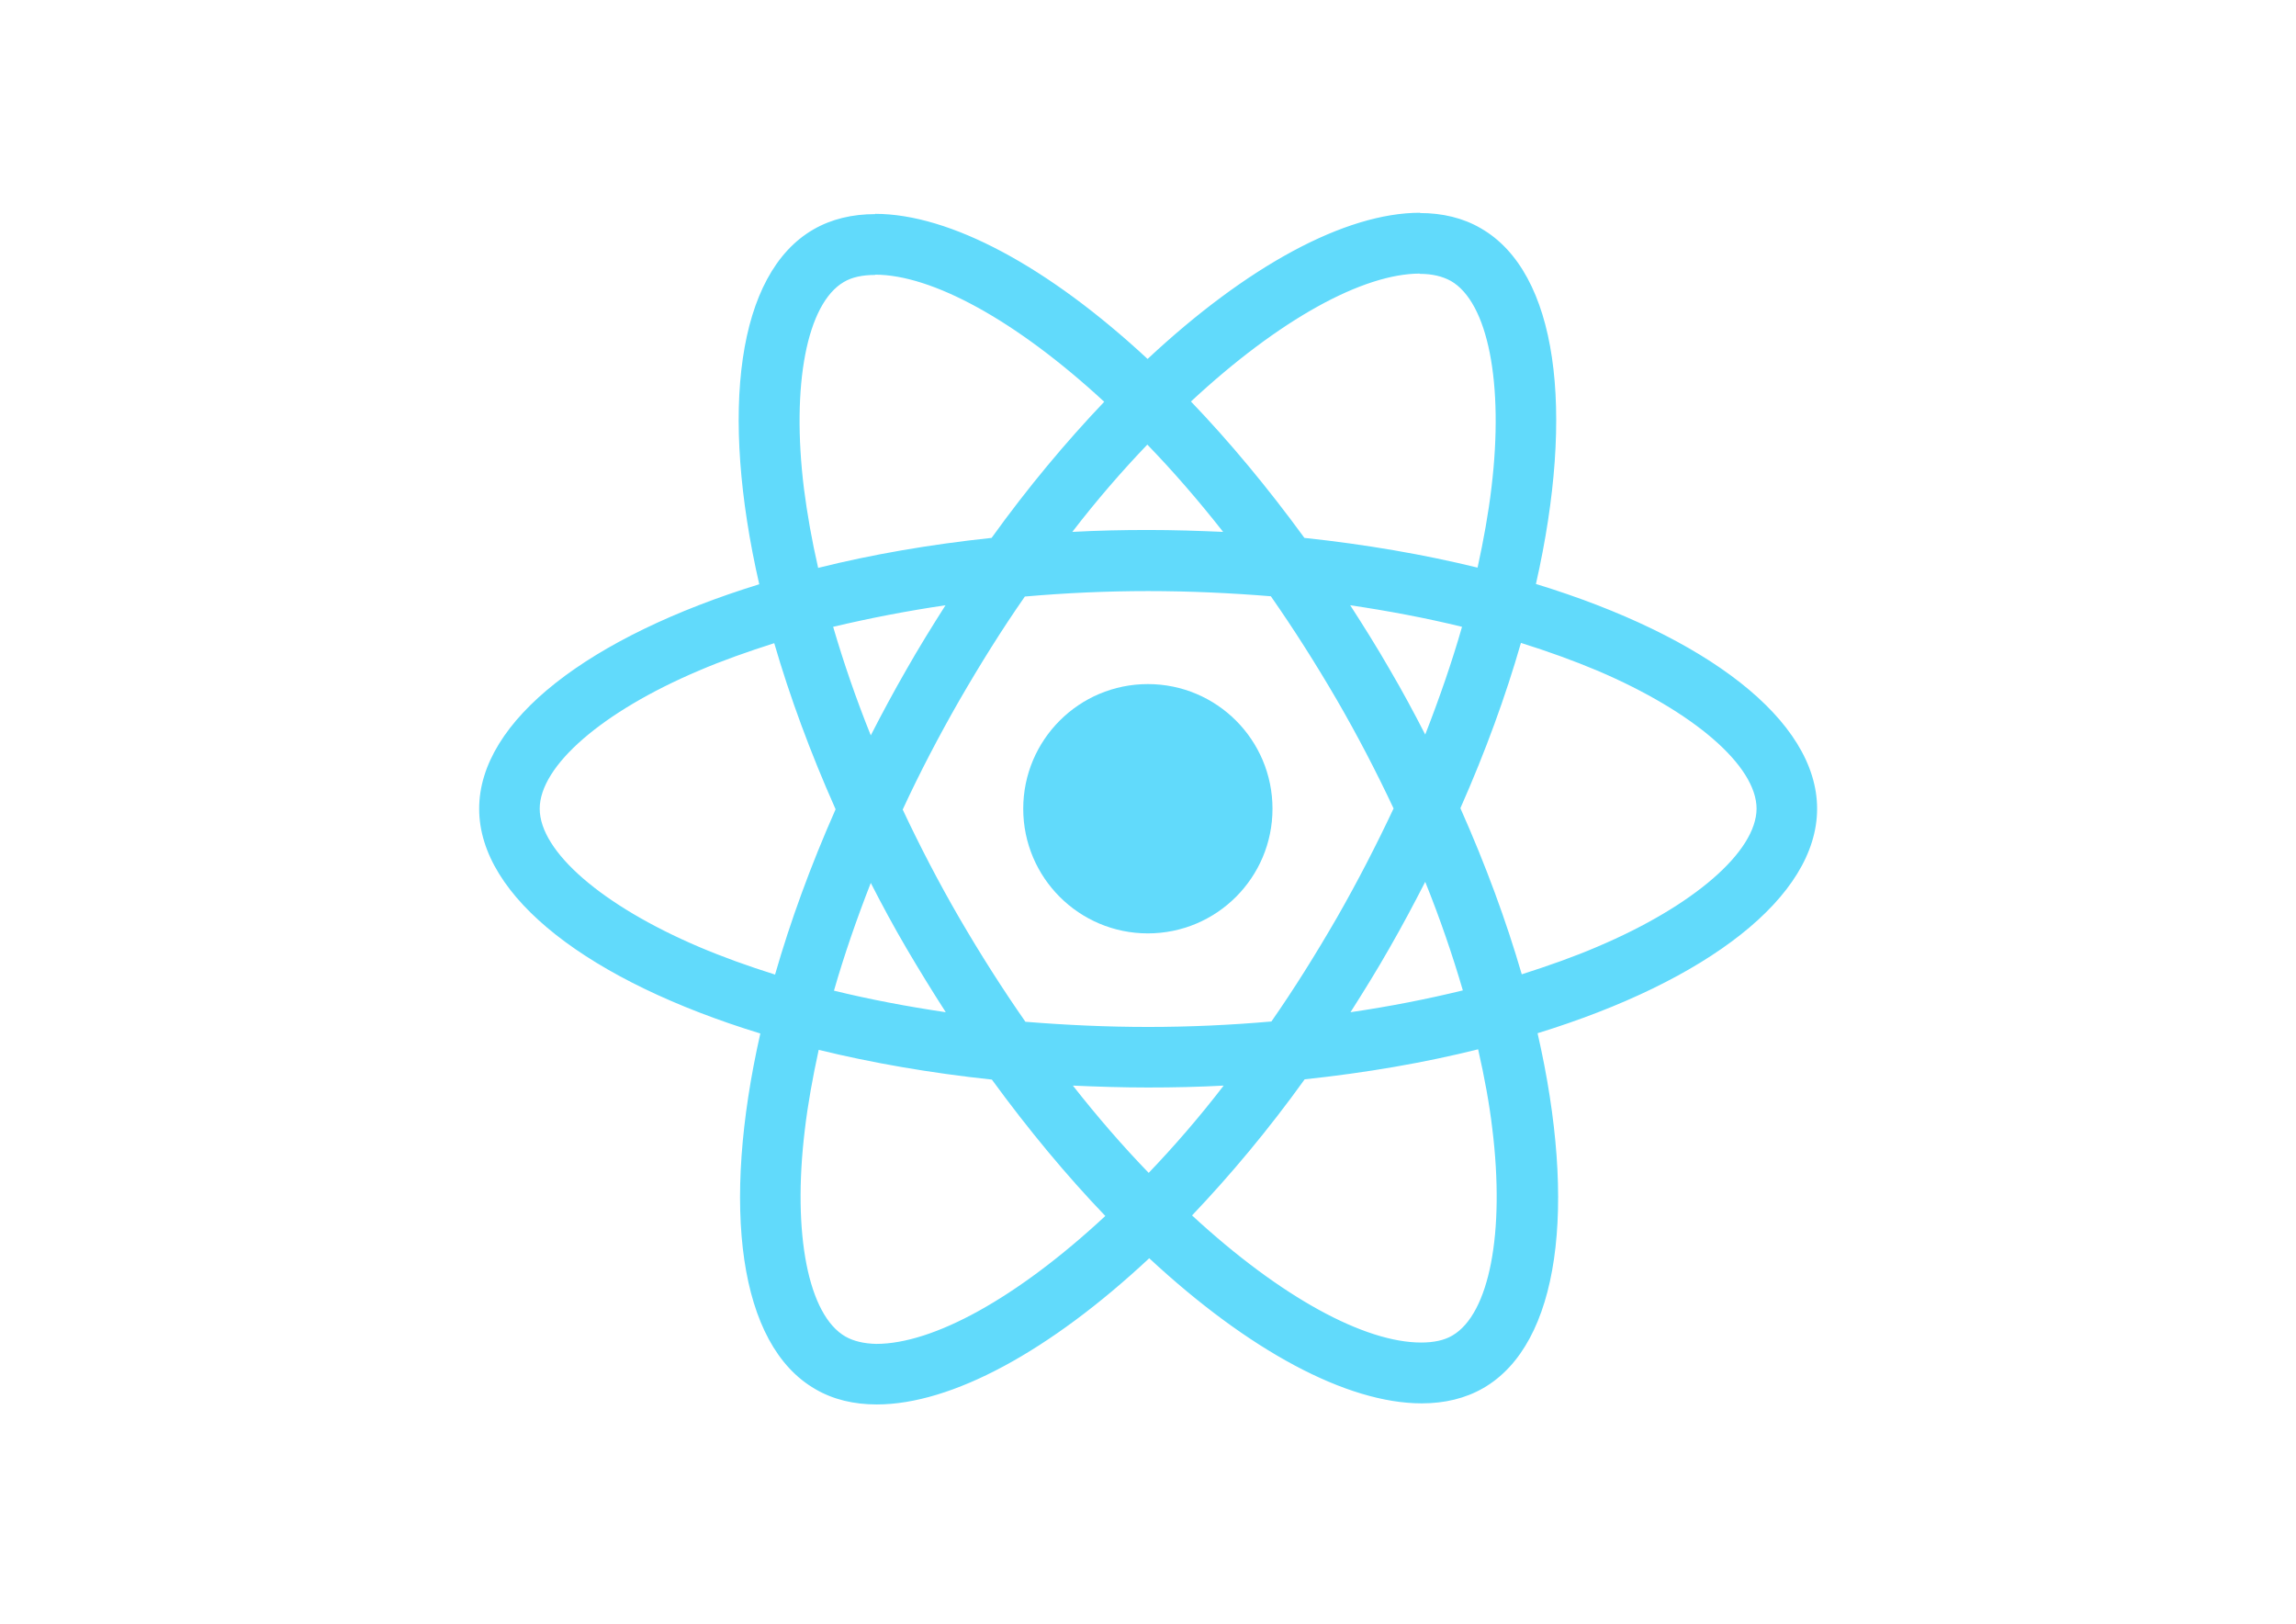
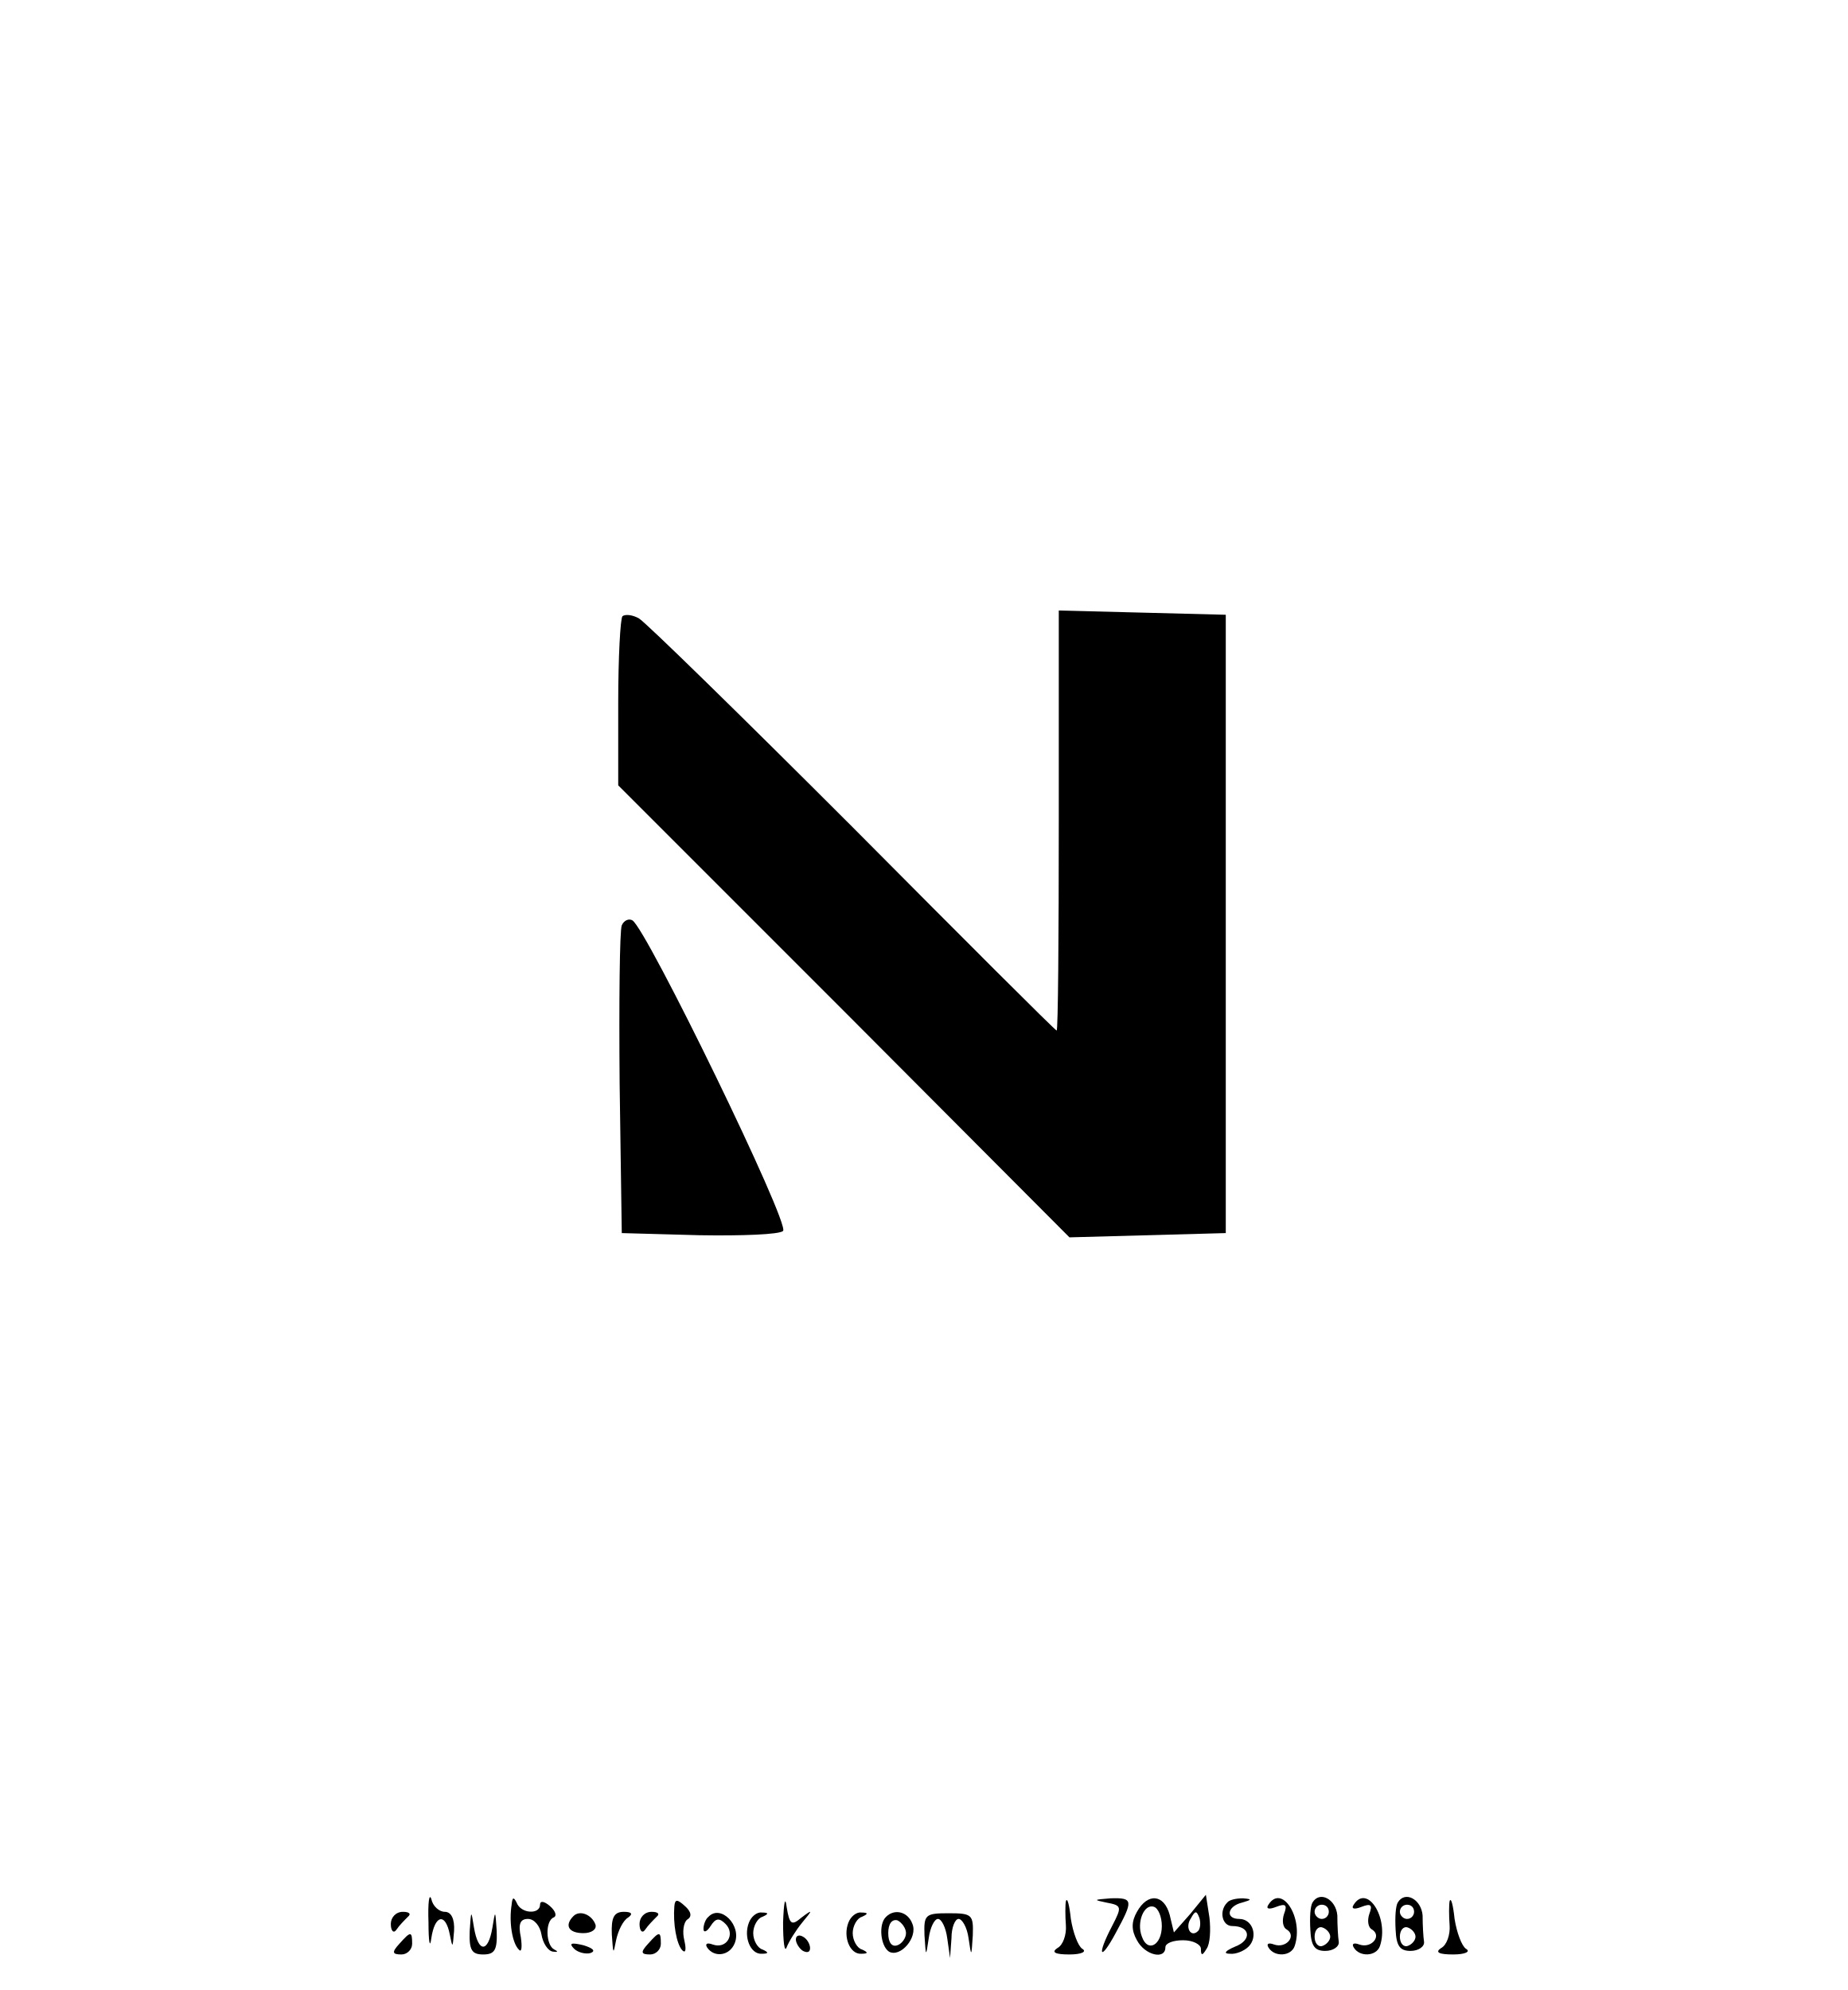
- <svg xmlns="http://www.w3.org/2000/svg" viewBox="0 0 841.9 595.3">
-   <g fill="#61DAFB">
-     <path d="M666.3 296.5c0-32.5-40.7-63.3-103.1-82.4 14.4-63.6 8-114.2-20.2-130.4-6.5-3.8-14.1-5.6-22.4-5.6v22.3c4.6 0 8.3.9 11.4 2.6 13.6 7.8 19.5 37.5 14.9 75.7-1.1 9.4-2.9 19.3-5.1 29.4-19.6-4.8-41-8.5-63.5-10.9-13.5-18.5-27.5-35.3-41.6-50 32.6-30.3 63.2-46.9 84-46.9V78c-27.5 0-63.5 19.6-99.9 53.6-36.4-33.8-72.4-53.2-99.9-53.2v22.3c20.7 0 51.4 16.5 84 46.6-14 14.7-28 31.4-41.3 49.9-22.6 2.4-44 6.1-63.6 11-2.3-10-4-19.7-5.2-29-4.7-38.2 1.1-67.9 14.6-75.8 3-1.8 6.9-2.6 11.5-2.6V78.5c-8.4 0-16 1.8-22.6 5.6-28.1 16.2-34.4 66.7-19.9 130.1-62.2 19.2-102.7 49.9-102.7 82.3 0 32.5 40.7 63.3 103.1 82.4-14.4 63.6-8 114.2 20.2 130.4 6.5 3.8 14.1 5.6 22.5 5.6 27.5 0 63.5-19.6 99.9-53.6 36.4 33.8 72.4 53.2 99.9 53.2 8.4 0 16-1.8 22.6-5.6 28.1-16.2 34.4-66.7 19.9-130.1 62-19.1 102.5-49.9 102.5-82.3zm-130.2-66.7c-3.7 12.9-8.3 26.2-13.5 39.5-4.1-8-8.4-16-13.1-24-4.6-8-9.5-15.8-14.4-23.4 14.2 2.1 27.9 4.7 41 7.9zm-45.8 106.5c-7.8 13.5-15.8 26.3-24.1 38.2-14.9 1.3-30 2-45.2 2-15.1 0-30.2-.7-45-1.9-8.3-11.9-16.4-24.6-24.2-38-7.6-13.1-14.5-26.4-20.8-39.8 6.2-13.4 13.2-26.8 20.7-39.9 7.8-13.5 15.8-26.3 24.1-38.2 14.9-1.3 30-2 45.2-2 15.1 0 30.2.7 45 1.9 8.3 11.9 16.4 24.6 24.2 38 7.6 13.1 14.5 26.4 20.8 39.8-6.3 13.4-13.2 26.8-20.7 39.9zm32.3-13c5.4 13.4 10 26.8 13.8 39.8-13.1 3.2-26.9 5.9-41.2 8 4.9-7.7 9.8-15.6 14.4-23.7 4.6-8 8.9-16.1 13-24.1zM421.2 430c-9.3-9.6-18.6-20.3-27.8-32 9 .4 18.2.7 27.5.7 9.4 0 18.7-.2 27.8-.7-9 11.7-18.3 22.4-27.5 32zm-74.4-58.9c-14.2-2.1-27.9-4.7-41-7.9 3.7-12.9 8.3-26.2 13.5-39.5 4.1 8 8.4 16 13.1 24 4.7 8 9.5 15.8 14.4 23.4zM420.7 163c9.3 9.6 18.6 20.3 27.8 32-9-.4-18.2-.7-27.5-.7-9.4 0-18.7.2-27.8.7 9-11.7 18.3-22.4 27.5-32zm-74 58.9c-4.9 7.7-9.8 15.6-14.4 23.7-4.6 8-8.9 16-13 24-5.4-13.4-10-26.8-13.8-39.8 13.1-3.1 26.9-5.8 41.2-7.9zm-90.5 125.2c-35.4-15.1-58.3-34.9-58.3-50.6 0-15.7 22.9-35.6 58.3-50.6 8.6-3.7 18-7 27.7-10.1 5.7 19.6 13.2 40 22.5 60.9-9.2 20.8-16.6 41.1-22.2 60.6-9.9-3.1-19.3-6.5-28-10.2zM310 490c-13.6-7.8-19.5-37.5-14.9-75.7 1.1-9.4 2.9-19.3 5.1-29.4 19.6 4.8 41 8.5 63.5 10.9 13.5 18.5 27.5 35.3 41.6 50-32.6 30.3-63.2 46.9-84 46.9-4.5-.1-8.3-1-11.3-2.7zm237.2-76.2c4.7 38.2-1.1 67.9-14.6 75.8-3 1.8-6.9 2.6-11.5 2.6-20.7 0-51.4-16.5-84-46.6 14-14.7 28-31.4 41.3-49.9 22.6-2.4 44-6.1 63.6-11 2.3 10.1 4.1 19.8 5.2 29.1zm38.5-66.7c-8.6 3.7-18 7-27.7 10.1-5.7-19.6-13.2-40-22.5-60.9 9.2-20.8 16.6-41.1 22.2-60.6 9.9 3.1 19.3 6.5 28.1 10.2 35.4 15.1 58.3 34.9 58.3 50.6-.1 15.7-23 35.6-58.4 50.6zM320.8 78.4z" />
-     <circle cx="420.9" cy="296.5" r="45.7" />
-     <path d="M520.5 78.1z" />
+ <svg xmlns="http://www.w3.org/2000/svg" version="1.0" width="260pt" height="280pt" viewBox="0 0 260 280" preserveAspectRatio="xMidYMid meet">
+   <g transform="translate(0,280) scale(0.1,-0.1)" fill="#000000" stroke="none">
+     <path d="M876 1933 c-3 -3 -6 -58 -6 -122 l0 -116 318 -318 317 -318 110 3 110 3 0 435 0 435 -117 3 -118 3 0 -296 c0 -162 -1 -295 -3 -295 -2 0 -131 129 -287 286 -157 157 -292 289 -301 294 -9 5 -19 6 -23 3z" />
+     <path d="M875 1498 c-3 -7 -4 -108 -3 -223 l3 -210 109 -3 c60 -1 113 1 118 6 10 10 -192 425 -212 437 -5 3 -12 0 -15 -7z" />
+     <path d="M603 95 c0 -27 2 -38 4 -22 5 33 20 36 26 5 4 -20 4 -19 6 5 1 17 -4 27 -13 27 -8 0 -17 8 -19 18 -3 9 -5 -5 -4 -33z" />
+     <path d="M1102 95 c0 -27 2 -43 5 -35 3 8 13 24 22 35 15 18 15 19 -1 7 -14 -12 -17 -10 -21 15 -2 16 -4 6 -5 -22z" />
+     <path d="M720 120 c-4 -25 1 -54 10 -63 4 -5 5 3 3 17 -4 19 -1 26 10 26 9 0 17 -10 19 -22 2 -12 9 -23 16 -24 7 -1 8 0 2 3 -12 6 -13 40 -1 45 5 2 3 9 -5 16 -8 7 -14 8 -14 2 0 -14 -27 -13 -33 3 -4 8 -6 8 -7 -3z" />
+     <path d="M949 118 c-2 -25 3 -53 11 -62 5 -5 6 1 3 14 -3 12 -1 25 4 29 7 4 6 11 -3 19 -11 10 -14 10 -15 0z" />
+     <path d="M1500 125 c-1 -5 -1 -21 0 -34 1 -13 -4 -28 -12 -32 -9 -6 -3 -9 17 -9 17 0 25 4 18 8 -6 4 -13 23 -16 42 -2 19 -5 31 -7 25z" />
+     <path d="M1557 123 c22 -4 22 -6 8 -33 -22 -42 -17 -51 5 -10 25 46 25 50 -7 49 -24 -2 -25 -2 -6 -6z" />
+     <path d="M1600 110 c-8 -14 -8 -26 0 -40 11 -21 40 -28 40 -10 0 6 11 10 25 10 14 0 25 -6 25 -12 0 -10 2 -10 8 0 5 7 6 27 4 44 l-5 32 -22 -27 -23 -26 -6 25 c-8 29 -31 31 -46 4z m35 -20 c0 -27 -20 -38 -28 -15 -8 20 3 47 17 42 6 -2 11 -14 11 -27z m51 -7 c-10 -10 -19 5 -10 18 6 11 8 11 12 0 2 -7 1 -15 -2 -18z" />
+     <path d="M1727 123 c-12 -12 -7 -33 7 -33 26 0 28 -20 4 -29 -14 -6 -17 -10 -7 -10 8 -1 20 4 26 10 14 14 6 39 -13 39 -20 0 -17 18 4 23 14 4 14 5 1 6 -9 0 -19 -2 -22 -6z" />
+     <path d="M1785 120 c-4 -6 1 -7 11 -3 13 5 16 3 11 -10 -3 -9 -2 -19 4 -22 14 -9 -1 -27 -18 -21 -8 3 -11 1 -8 -4 8 -14 32 -13 37 2 13 39 -18 88 -37 58z" />
+     <path d="M1847 123 c-3 -5 -4 -21 -3 -38 1 -23 6 -30 21 -30 11 0 20 6 19 13 -1 6 -2 23 -2 37 -2 23 -25 35 -35 18z m23 -13 c0 -5 -4 -10 -10 -10 -5 0 -10 5 -10 10 0 6 5 10 10 10 6 0 10 -4 10 -10z m2 -35 c0 -5 -5 -11 -11 -13 -6 -2 -11 4 -11 13 0 9 5 15 11 13 6 -2 11 -8 11 -13z" />
+     <path d="M1905 120 c-4 -6 1 -7 11 -3 13 5 16 3 11 -10 -3 -9 -2 -19 4 -22 14 -9 -1 -27 -18 -21 -8 3 -11 1 -8 -4 8 -14 32 -13 37 2 13 39 -18 88 -37 58z" />
+     <path d="M1967 123 c-3 -5 -4 -21 -3 -38 1 -23 6 -30 21 -30 11 0 20 6 19 13 -1 6 -2 23 -2 37 -2 23 -25 35 -35 18z m23 -13 c0 -5 -4 -10 -10 -10 -5 0 -10 5 -10 10 0 6 5 10 10 10 6 0 10 -4 10 -10z m2 -35 c0 -5 -5 -11 -11 -13 -6 -2 -11 4 -11 13 0 9 5 15 11 13 6 -2 11 -8 11 -13z" />
+     <path d="M2040 125 c-1 -5 -1 -21 0 -34 1 -13 -4 -28 -12 -32 -9 -6 -3 -9 17 -9 17 0 25 4 18 8 -6 4 -13 23 -16 42 -2 19 -5 31 -7 25z" />
+     <path d="M550 93 c0 -10 4 -14 8 -8 4 6 11 13 16 18 5 4 2 7 -7 7 -10 0 -17 -8 -17 -17z" />
+     <path d="M661 83 c-1 -27 3 -33 19 -33 16 0 20 6 19 33 -2 30 -2 30 -6 5 -6 -36 -20 -36 -26 0 -4 25 -4 25 -6 -5z" />
+     <path d="M807 104 c-13 -13 -7 -24 14 -24 11 0 19 5 17 12 -5 14 -22 21 -31 12z" />
+     <path d="M861 78 c2 -28 2 -29 6 -8 3 14 10 28 17 32 7 5 5 8 -6 8 -14 0 -18 -8 -17 -32z" />
+     <path d="M900 93 c0 -10 4 -14 8 -8 4 6 11 13 16 18 5 4 2 7 -7 7 -10 0 -17 -8 -17 -17z" />
+     <path d="M997 103 c-4 -3 -7 -11 -7 -17 0 -6 5 -4 10 4 7 11 12 12 21 3 14 -14 2 -36 -18 -29 -8 3 -11 1 -8 -4 10 -15 32 -12 39 6 10 25 -20 55 -37 37z" />
+     <path d="M1054 95 c-8 -20 2 -45 18 -44 10 0 10 2 1 6 -7 2 -13 13 -13 23 0 10 6 21 13 23 9 4 9 6 -1 6 -7 1 -15 -6 -18 -14z" />
+     <path d="M1194 95 c-8 -20 2 -45 18 -44 10 0 10 2 1 6 -7 2 -13 13 -13 23 0 10 6 21 13 23 9 4 9 6 -1 6 -7 1 -15 -6 -18 -14z" />
+     <path d="M1247 103 c-11 -10 -8 -41 4 -49 16 -9 41 20 33 39 -6 17 -25 22 -37 10z m28 -23 c0 -7 -6 -15 -12 -17 -8 -3 -13 4 -13 17 0 13 5 20 13 18 6 -3 12 -11 12 -18z" />
+     <path d="M1301 77 c2 -31 2 -31 6 -4 2 15 8 27 13 27 5 0 11 -12 13 -27 l4 -28 2 28 c0 15 5 27 10 27 5 0 12 -12 14 -27 4 -27 4 -27 6 4 1 29 -1 31 -34 31 -33 0 -35 -2 -34 -31z" />
+     <path d="M562 65 c-11 -12 -10 -15 3 -15 8 0 15 7 15 15 0 18 -2 18 -18 0z" />
+     <path d="M912 65 c-11 -12 -10 -15 3 -15 8 0 15 7 15 15 0 18 -2 18 -18 0z" />
+     <path d="M1120 71 c0 -5 5 -13 10 -16 6 -3 10 -2 10 4 0 5 -4 13 -10 16 -5 3 -10 2 -10 -4z" />
+     <path d="M808 58 c5 -5 16 -8 23 -6 8 3 3 7 -10 11 -17 4 -21 3 -13 -5z" />
  </g>
</svg>
